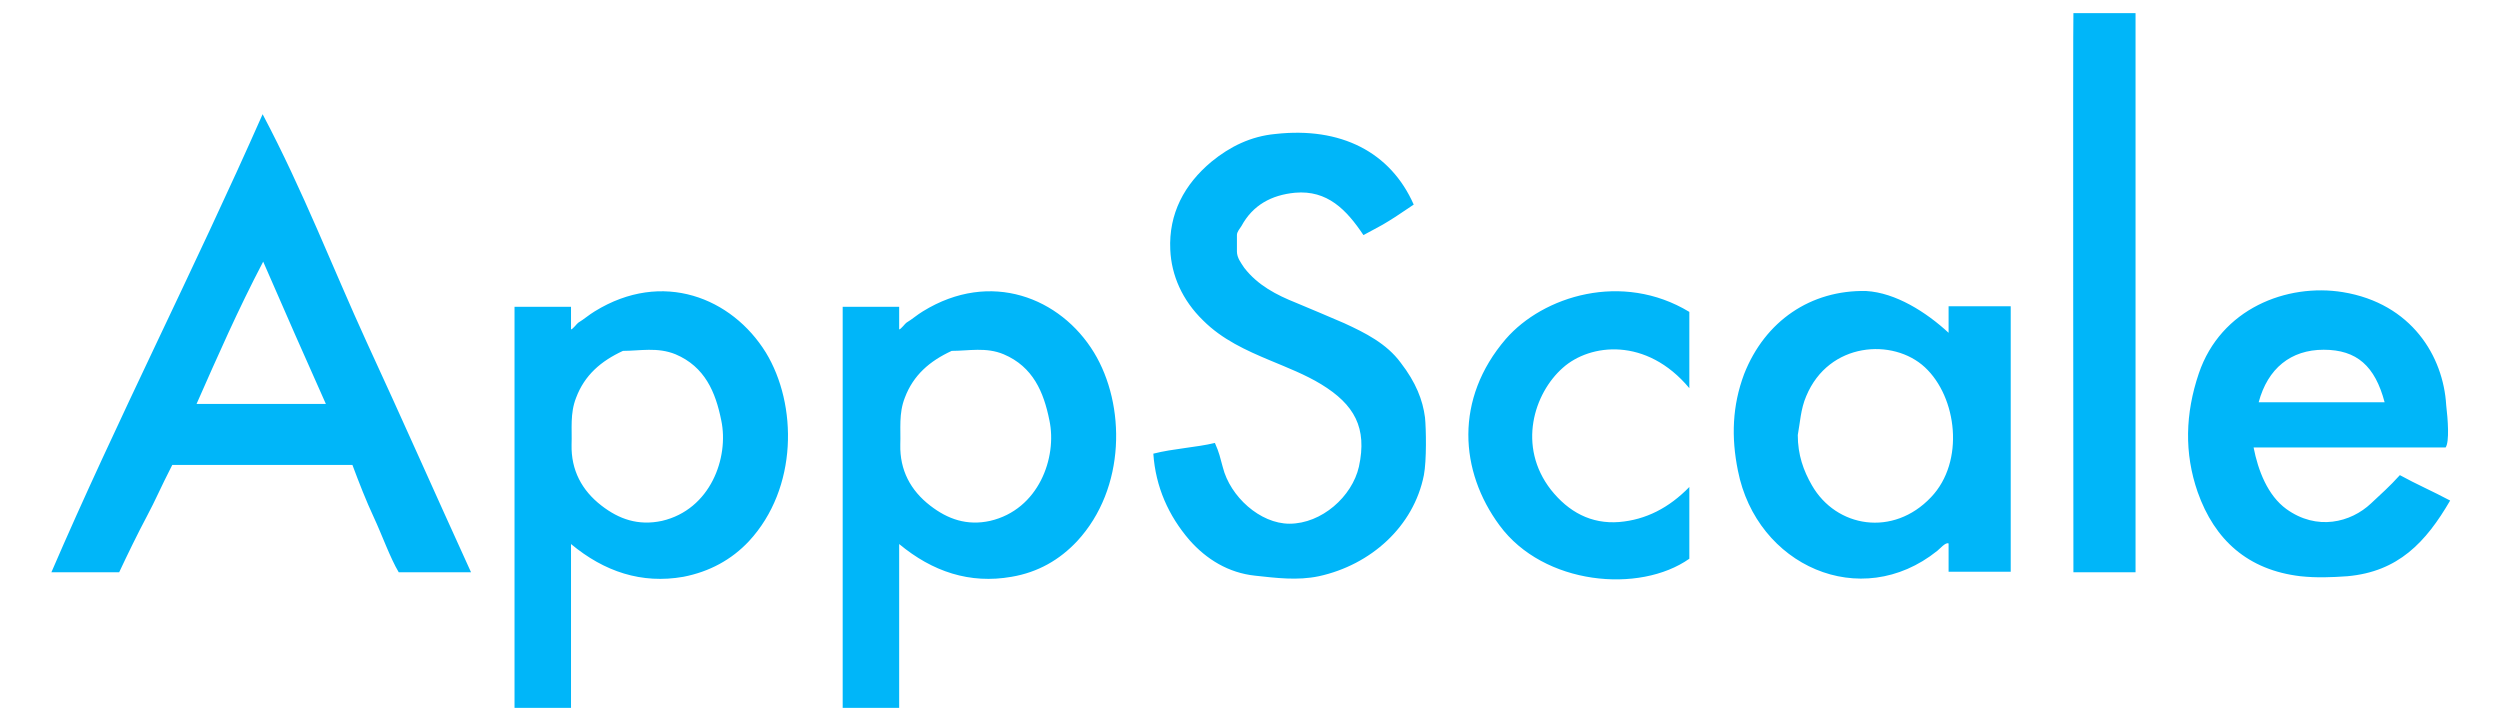
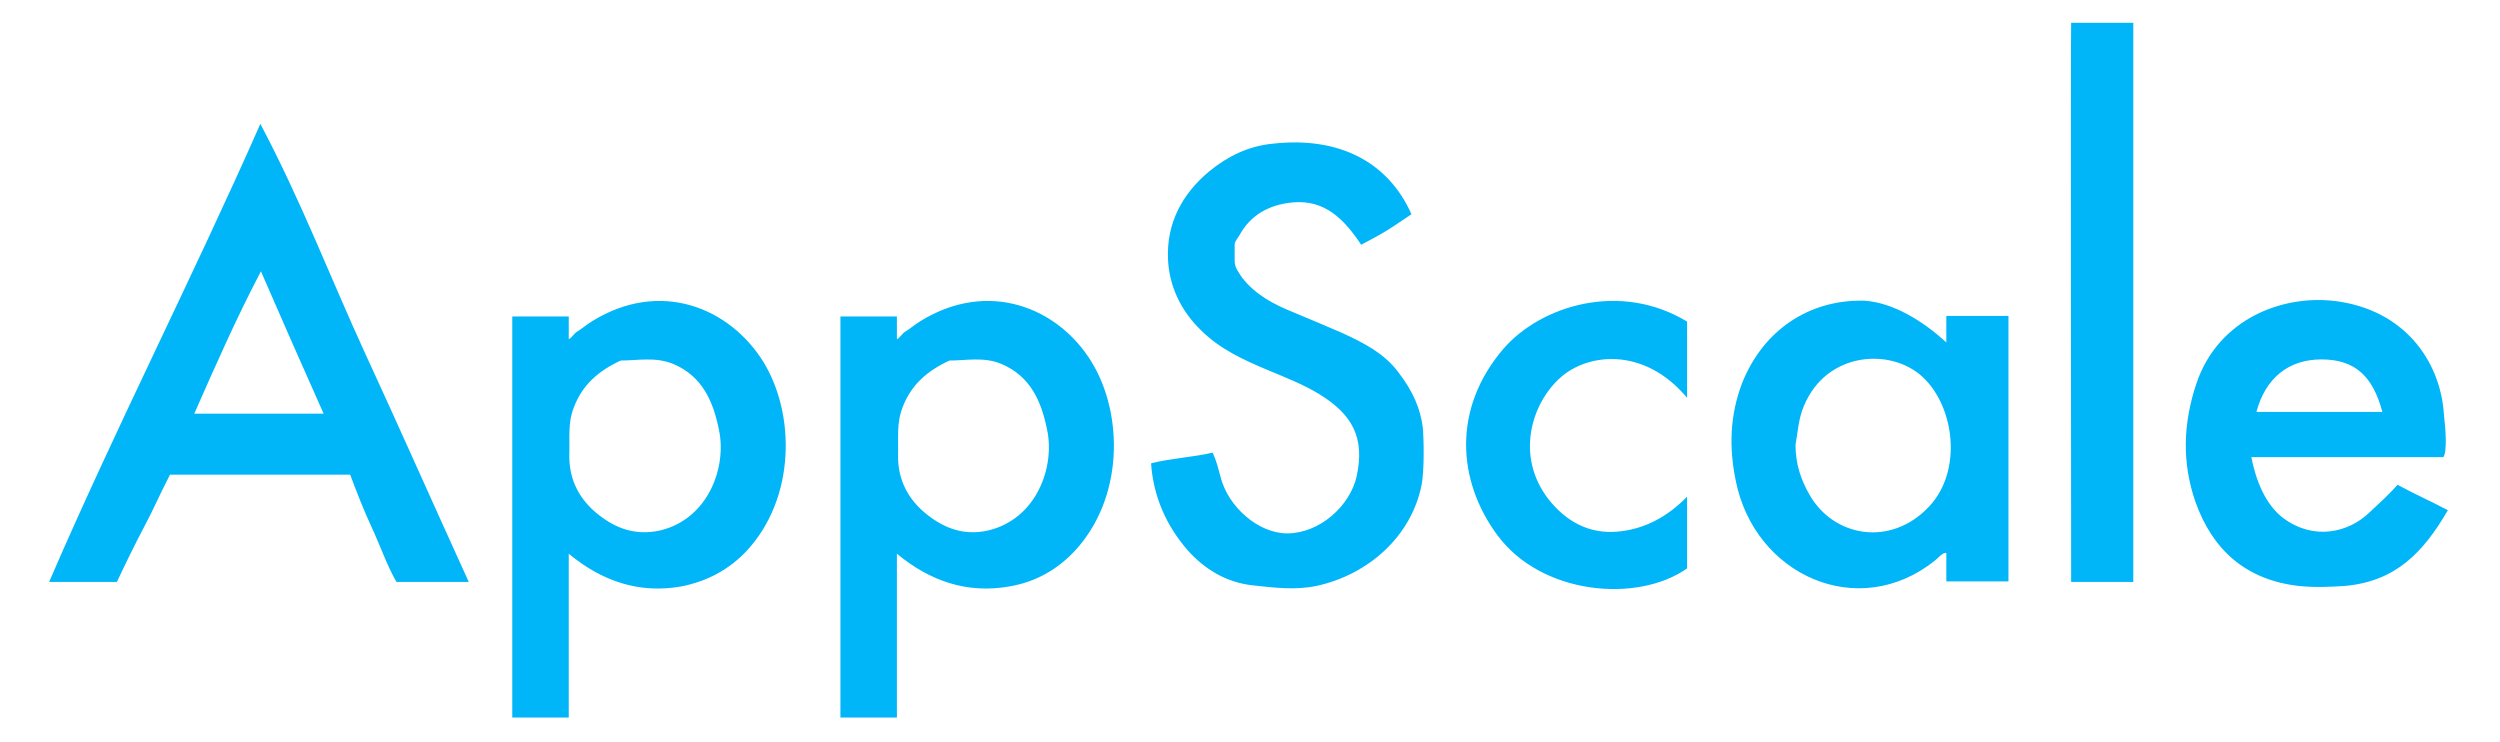
- <svg xmlns="http://www.w3.org/2000/svg" xmlns:xlink="http://www.w3.org/1999/xlink" viewBox="1.86 -2.86 553.28 159.12">
+ <svg xmlns="http://www.w3.org/2000/svg" xmlns:xlink="http://www.w3.org/1999/xlink" viewBox="2.36 -5.00 553.28 164.00">
  <g transform="matrix(1.25 0 0 -1.25 0 376.875)">
    <defs>
      <path id="a" d="M-55.8-37.7h557.5v376.9H-55.8z" />
    </defs>
    <clipPath id="b">
      <use overflow="visible" xlink:href="#a" />
    </clipPath>
    <g clip-path="url(#b)">
      <path fill="#00b6f9" d="M169.985 241.666c-3.9-1.8-6.8-4.3-8.3-8.3-1.1-2.8-.7-5.5-.8-8.3-.1-4.5 1.8-8.1 5.3-10.8 3.1-2.4 6.5-3.6 10.6-2.7 8.6 2 11.9 11.2 10.5 17.8-1 5-2.9 9.5-8.1 11.7-3.1 1.3-6.2.6-9.2.6m-19.3-63.2v71h10v-4c.3 0 1.1 1.1 1.3 1.2 1 .6 1.9 1.4 2.9 2 12 7.4 24.4 2.4 30.3-7.3 5.6-9.2 5.7-24-3-33.4-3.1-3.3-6.9-5.5-11.6-6.3-7.4-1.3-14 .9-19.9 5.8v-29h-10zm117.4 65.3c-9.1-10.6-8.2-23.4-1.1-33 7.8-10.6 24.8-12.1 33.6-5.9v12.7c-3.6-3.7-7.7-5.8-12.4-6.2-5-.4-9 1.8-12.1 5.7-6 7.7-3 17.1 2.1 21.6 4.8 4.3 14.8 5.5 22.4-3.6v13.5c-11.9 7.2-25.9 2.8-32.5-4.8m155.6-11.2c-1.7 6.4-4.9 9.3-10.8 9.3-5.8 0-9.9-3.3-11.5-9.3h22.3m10.8-8h-34c.8-4.1 2.5-8.5 5.8-10.9 5.4-3.9 11.4-2.4 15 1 1.8 1.7 3.2 2.9 5.1 5 2.9-1.6 5.7-2.8 8.9-4.5-4.3-7.4-9.2-12.6-18.2-13.4-2.8-.2-5.5-.3-8.3 0-9.3 1.1-15.2 6.4-18.2 14.9-2.4 6.9-2.2 13.9.2 21 3.9 11.5 15.6 16 25.5 14.4 12.2-2 17.8-11.4 18.3-20 .3-2.5.6-6.5-.1-7.5m-114.7 2.2c0-3.5 1-6.3 2.5-8.9 4.3-7.5 14.4-9.2 21.1-2.1 6 6.3 4.6 17.7-1.1 23-5.6 5.2-17 4.5-21-5.1-1-2.3-1.1-4.8-1.5-6.9m26.7 18.1v4.7h11v-47h-11v5c-.5.3-1.6-1-2-1.3-13.6-10.9-32-2.6-35.3 14.2-1.2 5.9-1 11.5 1.1 17.1 3.7 9.4 11.8 14.9 21.6 14.7 5.2-.3 10.6-3.7 14.6-7.4m-134.4-36.7c3-3.4 6.9-5.8 11.6-6.3 3.7-.4 7.5-.9 11.3-.1 9.2 2 16.8 8.8 18.6 17.9.5 2.6.4 8.2.2 10.2-.4 3.1-1.6 6.2-4.3 9.7-2.5 3.4-6.3 5.3-10 7-2.8 1.2-5.6 2.4-8.5 3.6-3.5 1.4-6.8 3.1-9.2 6.2-.6.9-1.3 1.8-1.3 2.9v2.9c0 .6.5 1.1.8 1.6 2 3.7 5.3 5.5 9.5 5.9 5.7.5 9.1-3 12.1-7.5 1.6.9 3.1 1.6 4.5 2.5 1.5.9 3 2 4.4 2.9-4.1 9.3-12.9 13.8-24.5 12.5-4.3-.4-8-2.2-11.3-4.9-4.8-4-7.6-9.2-7.3-15.6.2-4.5 2.1-8.9 5.8-12.5 3.4-3.4 7.6-5.3 11.9-7.1 3.1-1.3 6.2-2.5 9-4.2 5.9-3.6 8.2-7.7 6.7-14.6-1.2-5.3-6.6-10.1-12.3-10.1-5.2 0-10.5 4.8-11.8 10-.5 1.8-.6 2.5-1.4 4.3-3.3-.8-7.4-1-10.9-1.9.4-5.9 2.7-11 6.4-15.3m-164 49.3c-4.5-8.6-8-16.6-11.8-25.2h22.9c-3.7 8.3-7.2 16.2-11.1 25.2m36.8-55h-12.8c-1.5 2.5-3 6.7-4.4 9.7-1.4 3-2.6 6.1-3.8 9.3h-31.9c-2.2-4.3-2.9-6.1-4.5-9.1s-3.4-6.7-4.9-9.9h-12c11.6 26.9 25.3 53.7 37.4 81.1 7.2-13.6 12.4-27.2 18.4-40.3 6.1-13.2 12.2-27 18.5-40.8m283.7 99c-.1-.3 0-99 0-99h11v99h-11zm-256.8-59.8c-3.9-1.8-6.8-4.3-8.3-8.3-1.1-2.8-.7-5.5-.8-8.3-.1-4.5 1.8-8.1 5.3-10.8 3.1-2.4 6.5-3.6 10.7-2.7 8.6 2 11.9 11.2 10.5 17.8-1 5-2.9 9.5-8.1 11.7-3.2 1.3-6.3.6-9.3.6m-19.2-63.2v71h10v-4c.3 0 1.1 1.1 1.3 1.2 1 .6 1.9 1.4 2.9 2 12 7.4 24.3 2.4 30.3-7.3 5.6-9.2 5.7-24-3-33.4-3.1-3.3-7-5.4-11.6-6.3-7.4-1.3-14 .9-19.9 5.8v-29h-10z" />
    </g>
  </g>
</svg>
